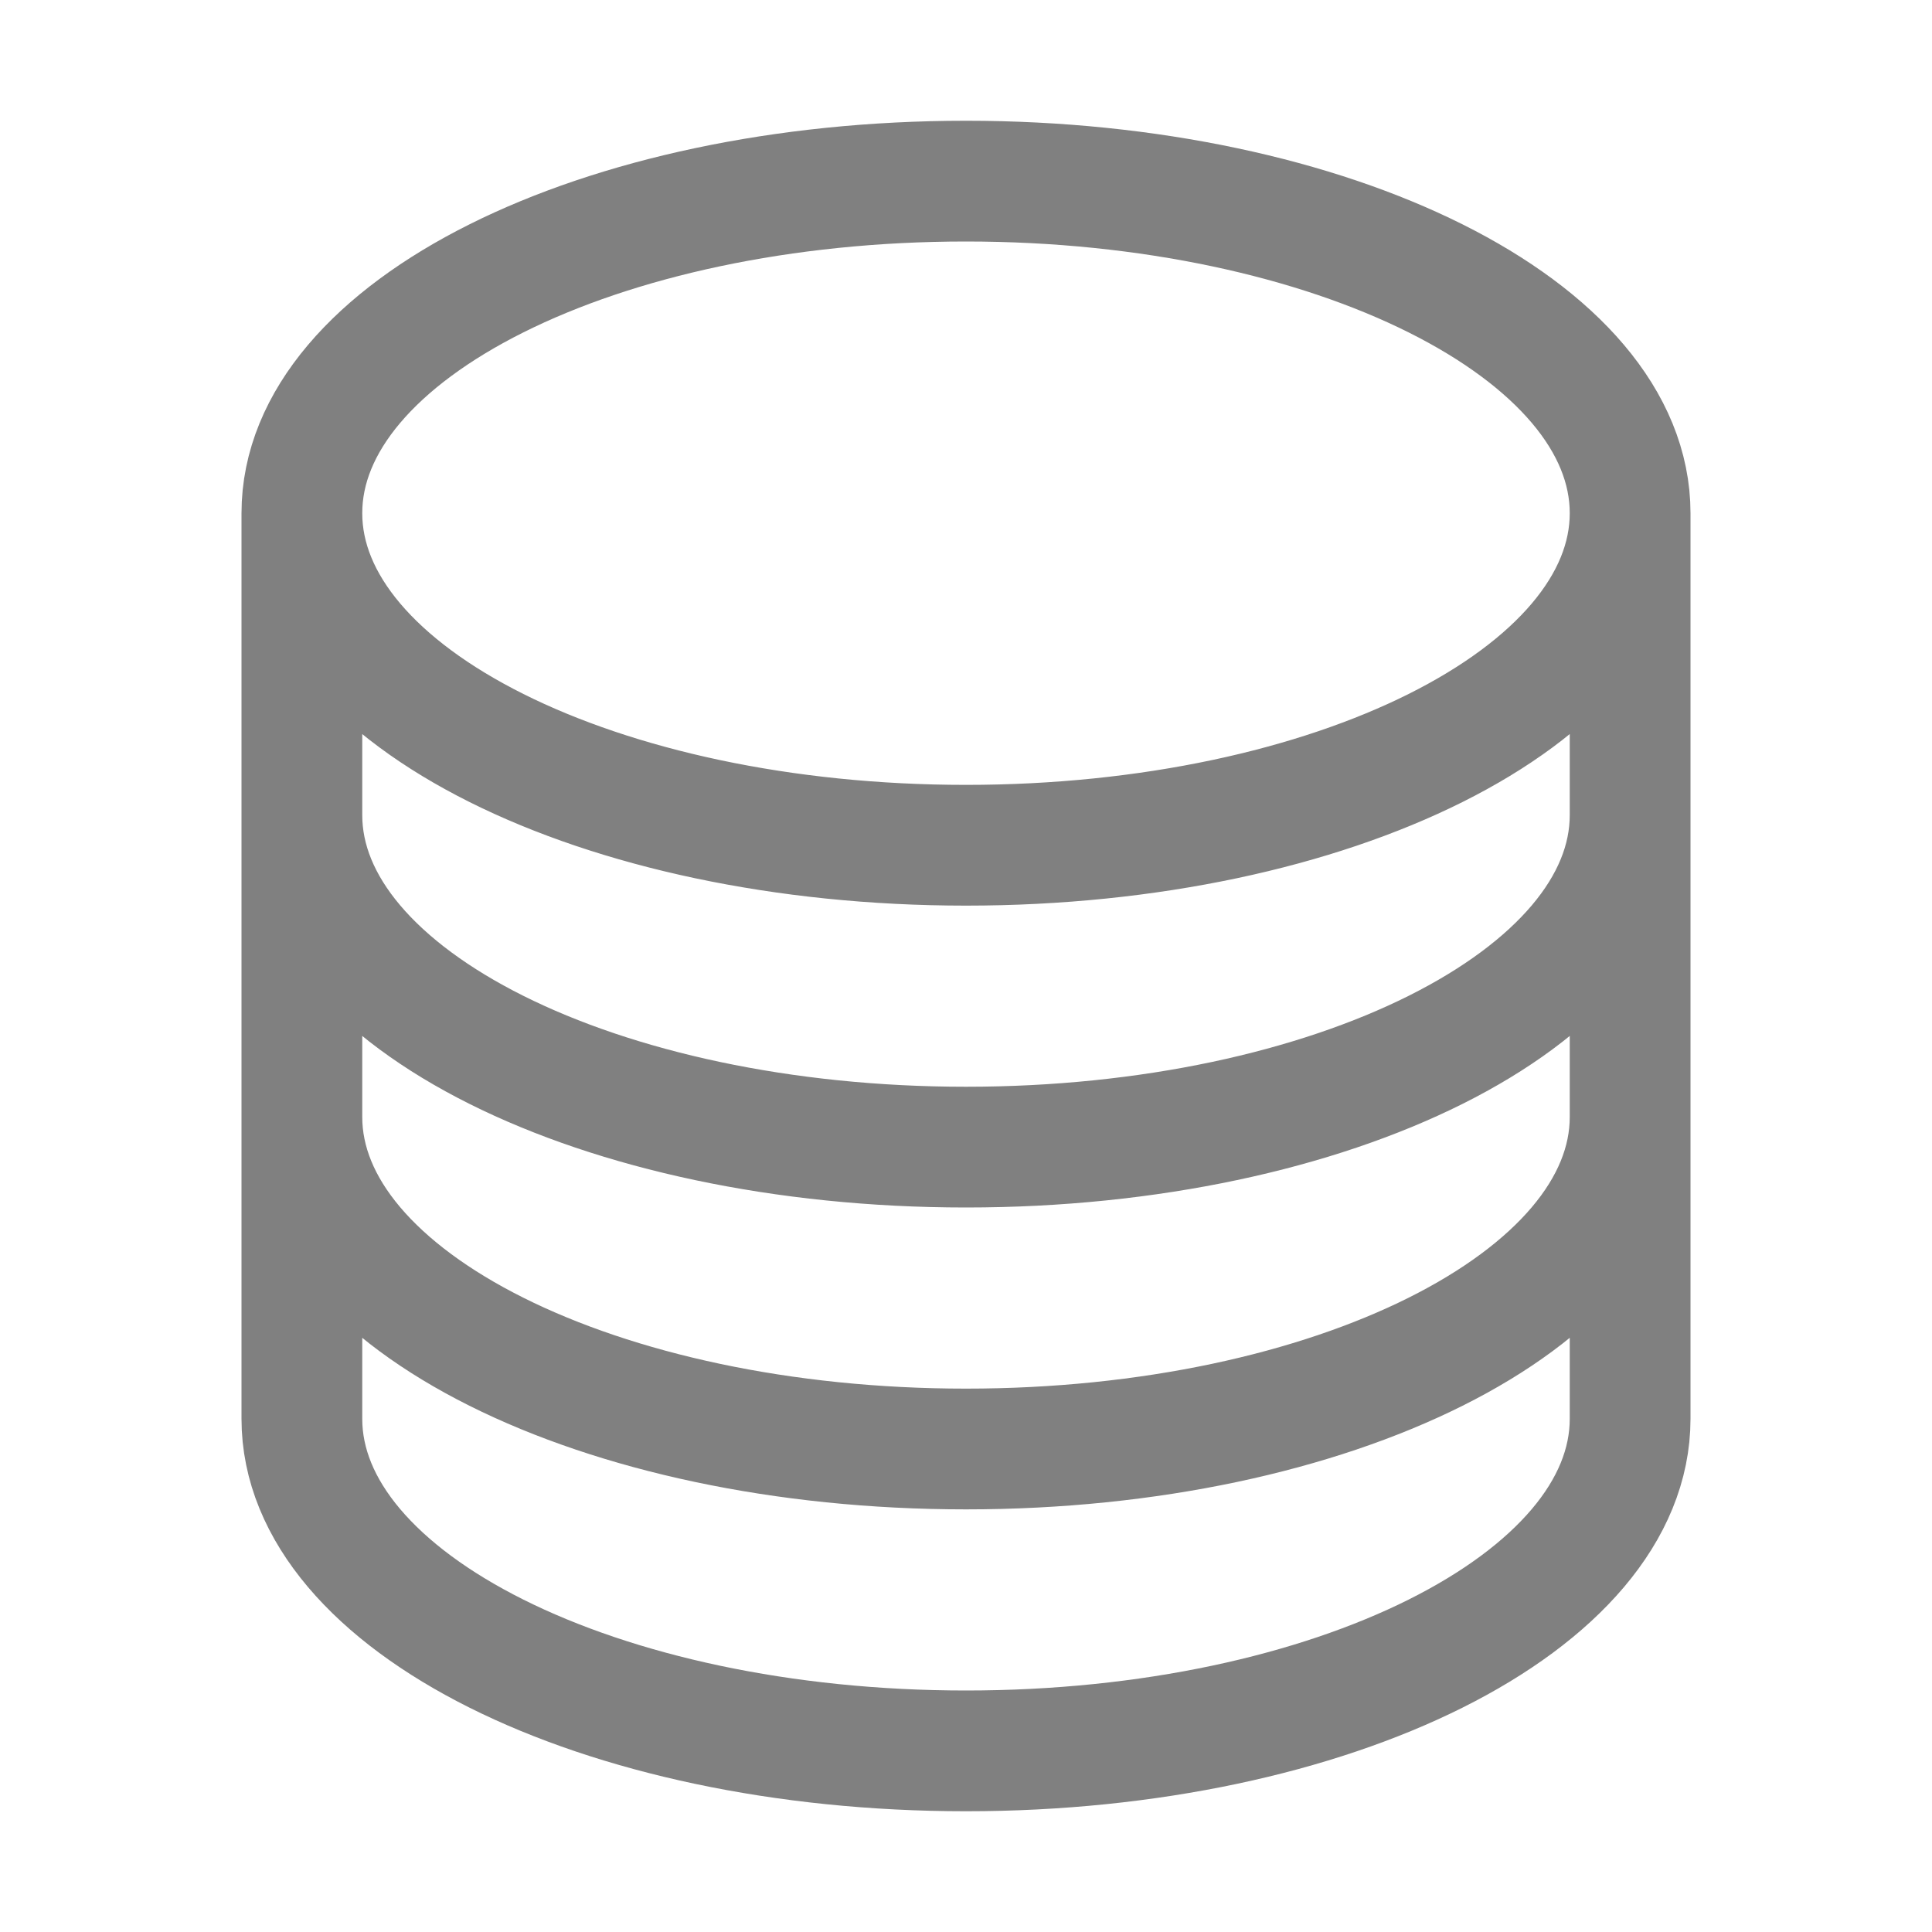
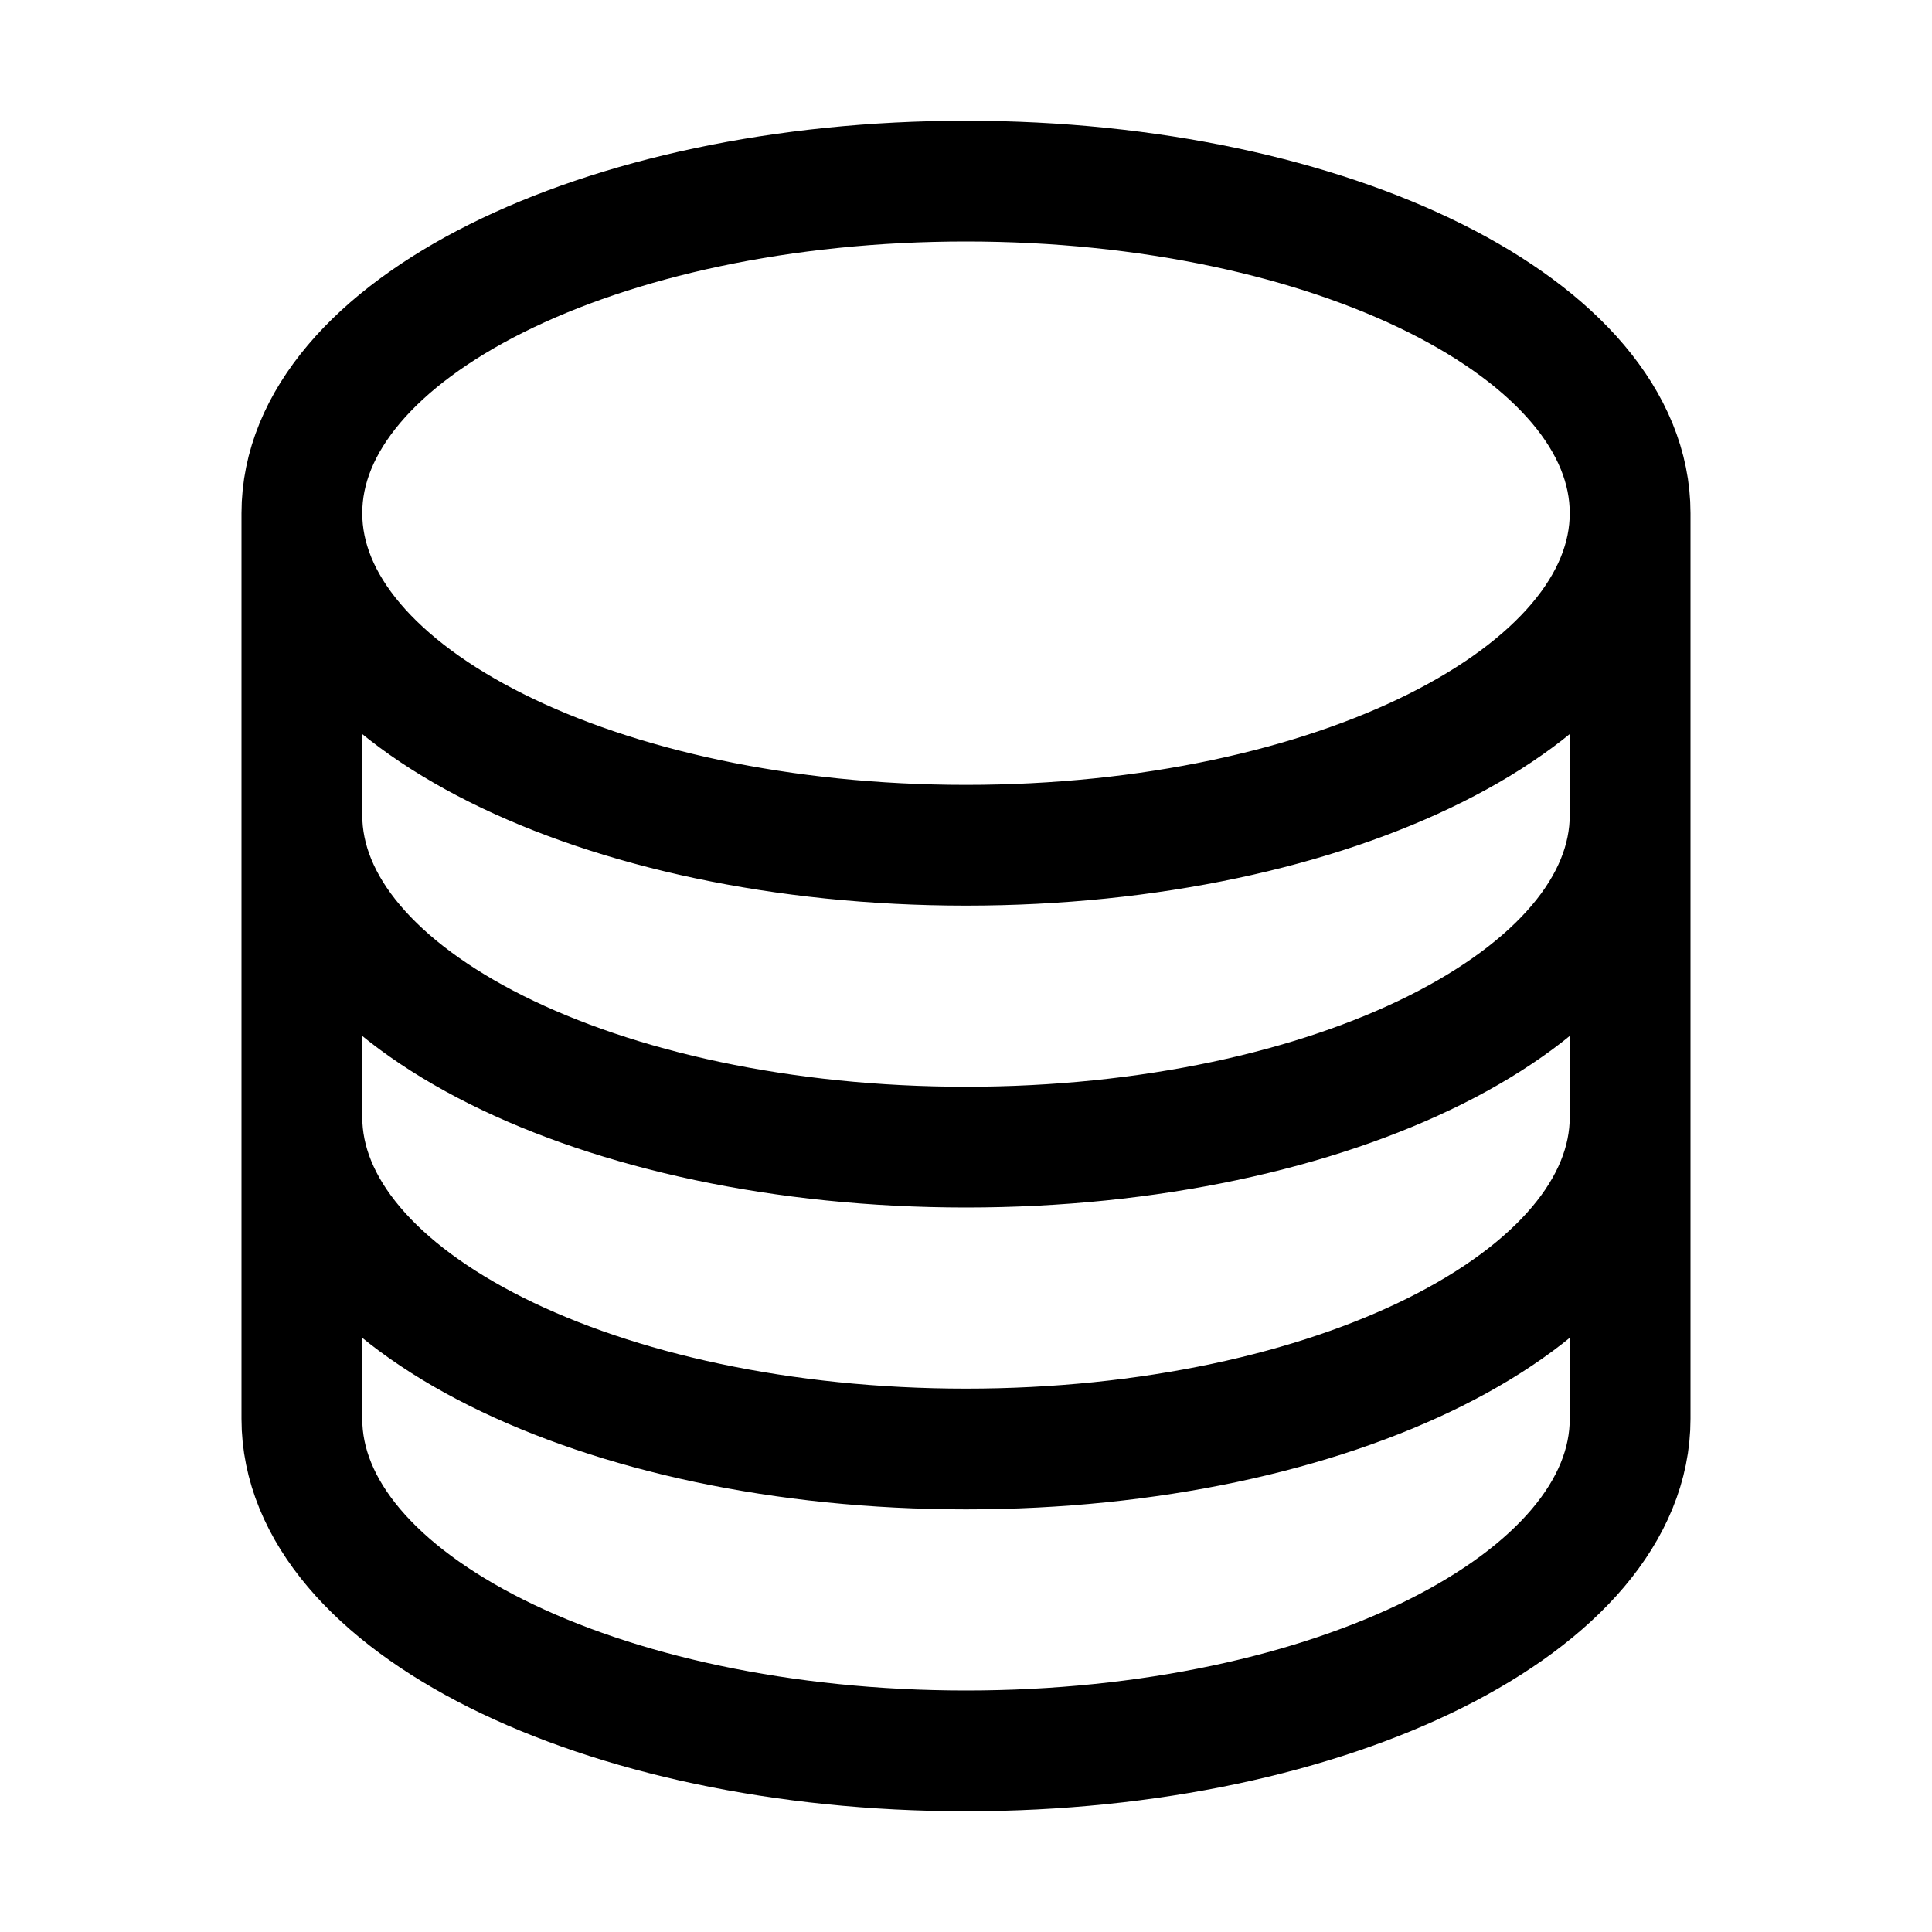
- <svg xmlns="http://www.w3.org/2000/svg" fill="none" viewBox="0 0 24 24" stroke-width="1.5" stroke="gray">
+ <svg xmlns="http://www.w3.org/2000/svg" fill="none" viewBox="0 0 24 24" stroke-width="1.5" stroke="black">
  <path stroke-linecap="round" stroke-linejoin="round" d="M20.25 6.375c0 2.278-3.694 4.125-8.25 4.125S3.75 8.653 3.75 6.375m16.5 0c0-2.278-3.694-4.125-8.25-4.125S3.75 4.097 3.75 6.375m16.5 0v11.25c0 2.278-3.694 4.125-8.25 4.125s-8.25-1.847-8.25-4.125V6.375m16.5 0v3.75m-16.5-3.75v3.75m16.5 0v3.75C20.25 16.153 16.556 18 12 18s-8.25-1.847-8.25-4.125v-3.75m16.5 0c0 2.278-3.694 4.125-8.25 4.125s-8.25-1.847-8.25-4.125" />
</svg>
